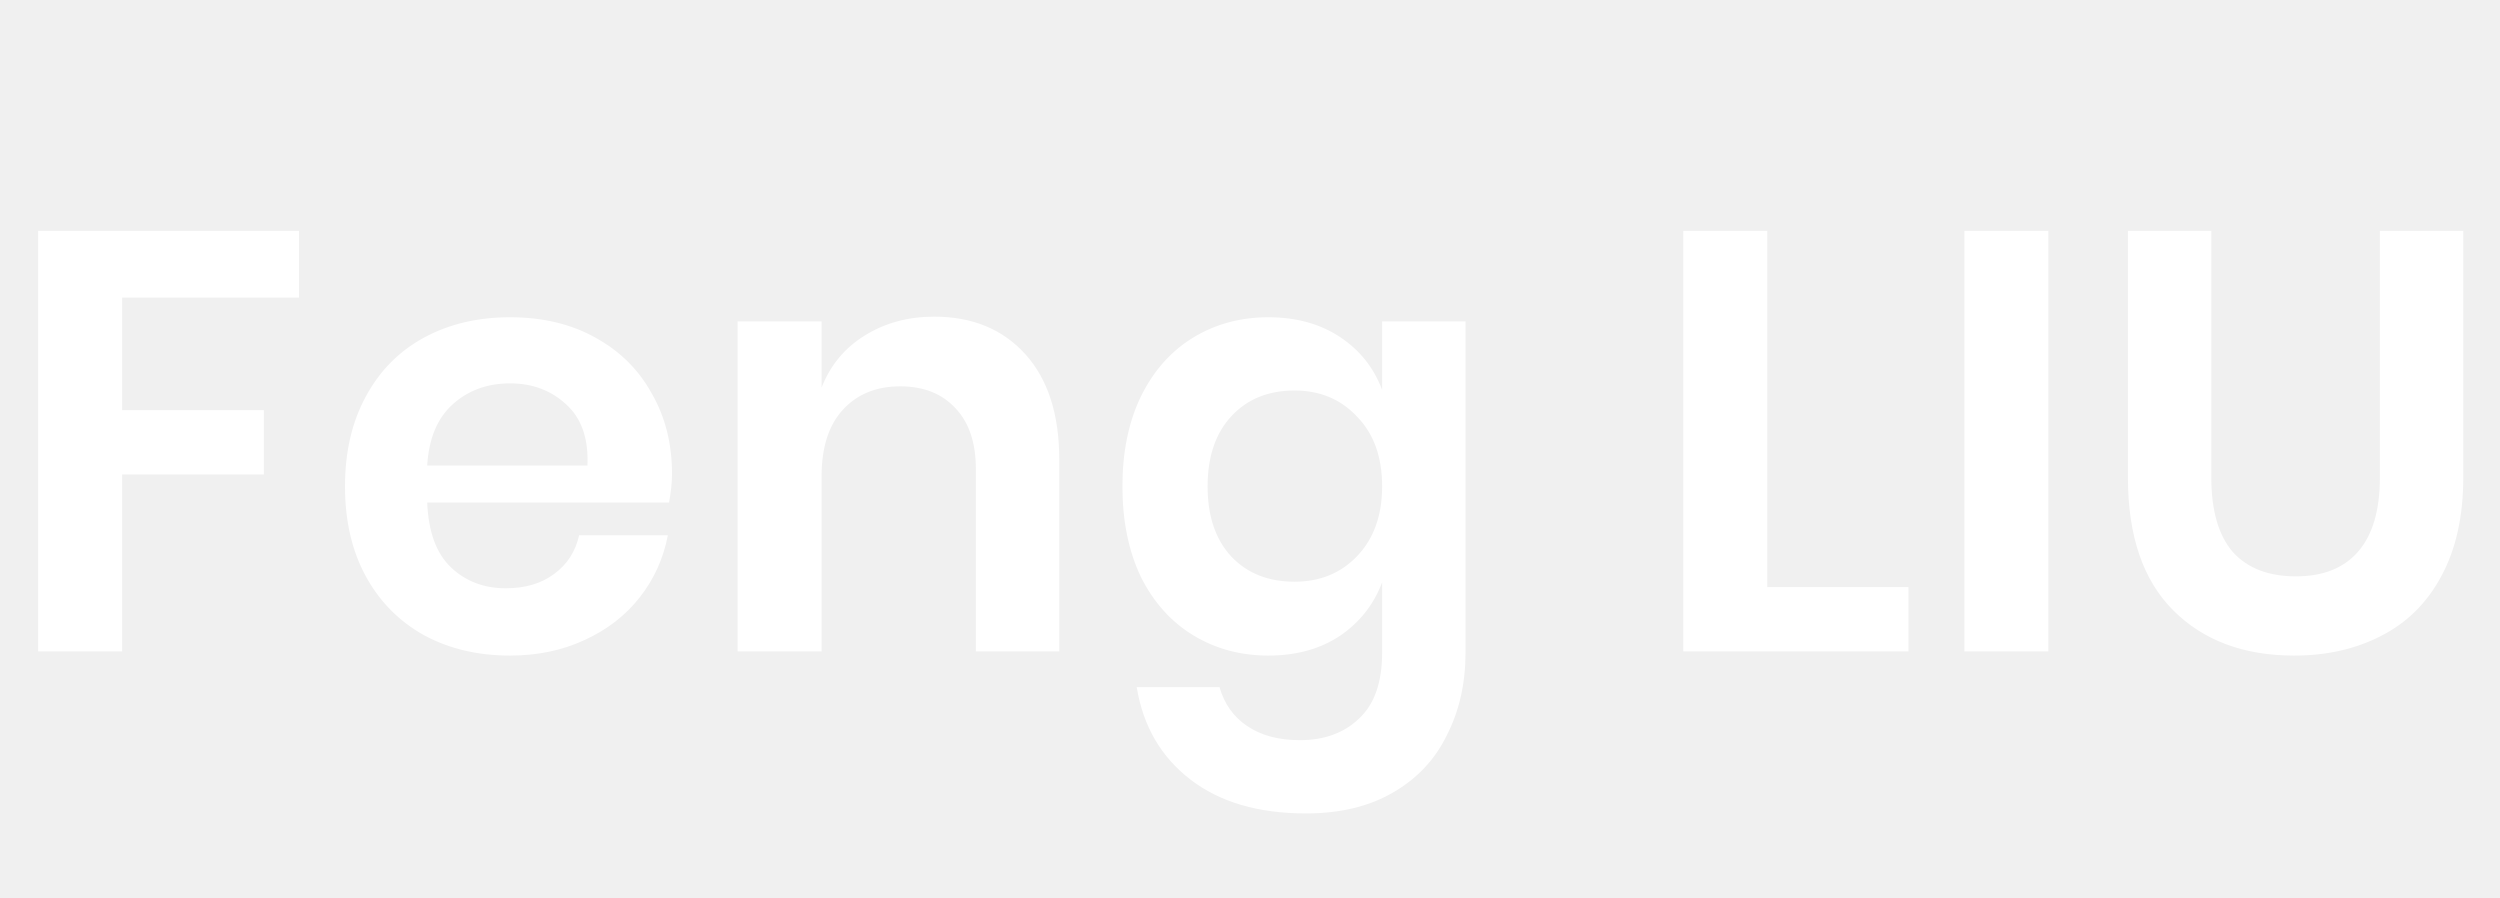
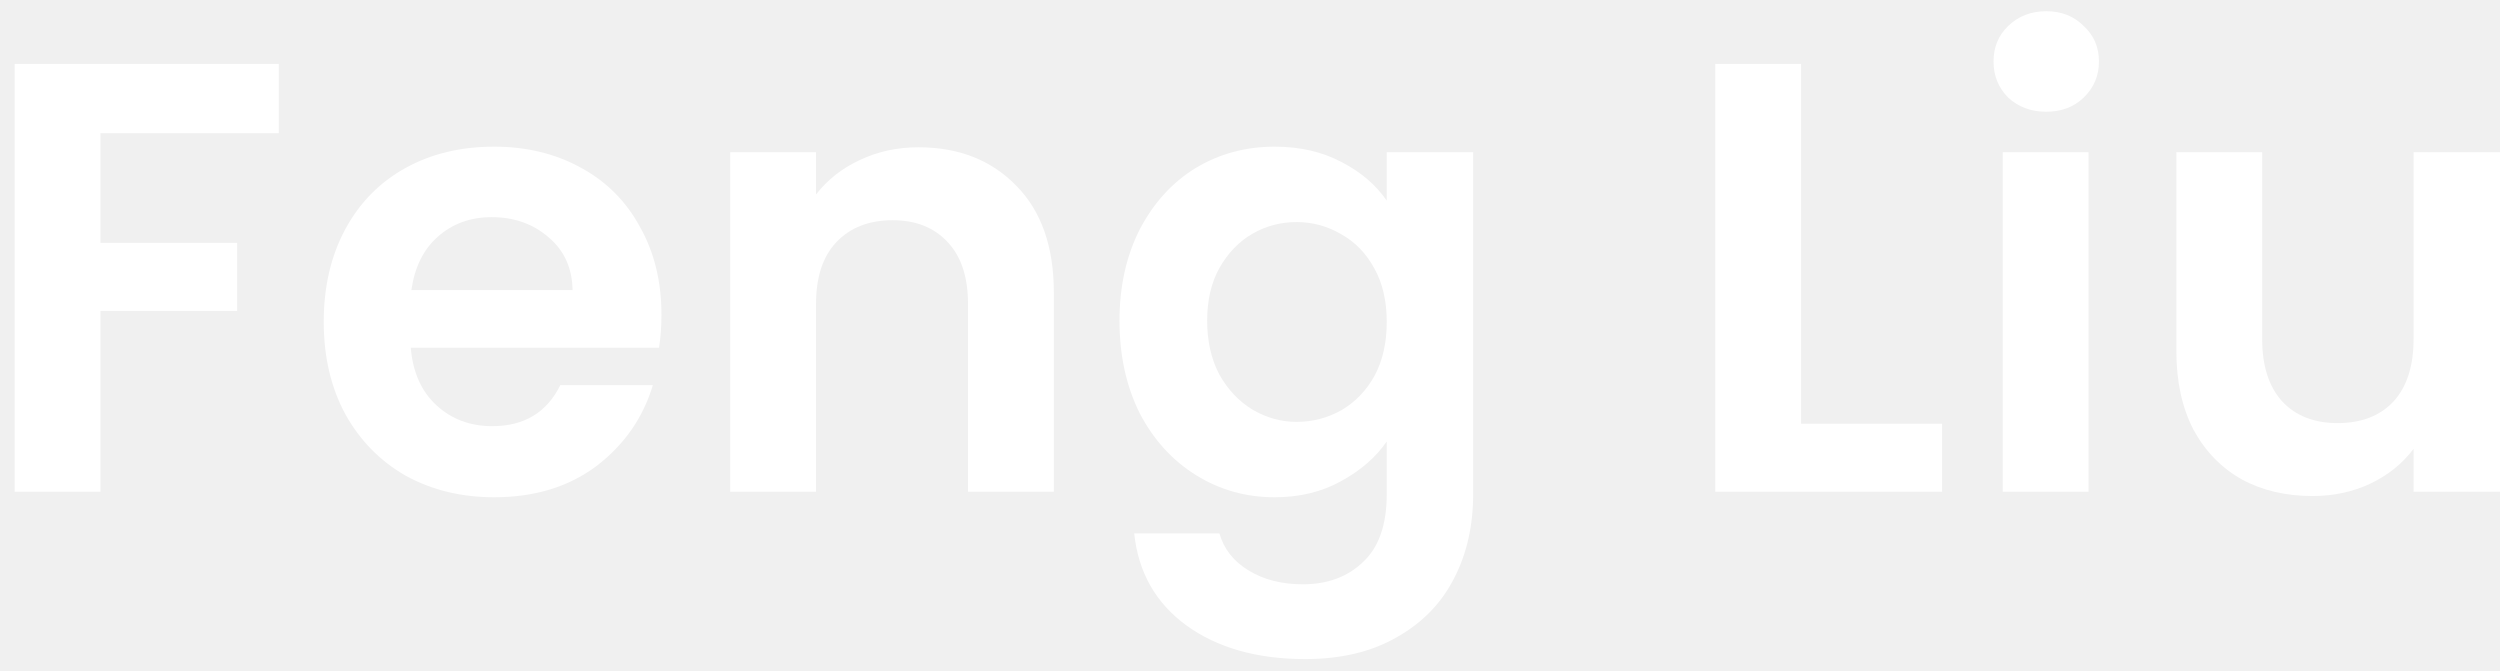
- <svg xmlns="http://www.w3.org/2000/svg" width="142" height="51" viewBox="0 0 142 51" fill="none">
-   <path d="M16.984 13.114V16.903H6.936V23.297H14.988V26.951H6.936V37H2.165V13.114H16.984ZM38.171 26.918C38.171 27.391 38.114 27.933 38.002 28.542H24.265C24.333 30.211 24.784 31.44 25.619 32.23C26.453 33.019 27.491 33.414 28.731 33.414C29.837 33.414 30.75 33.143 31.472 32.602C32.216 32.06 32.69 31.327 32.893 30.402H37.934C37.686 31.711 37.156 32.884 36.344 33.921C35.532 34.959 34.483 35.771 33.197 36.357C31.934 36.944 30.524 37.237 28.968 37.237C27.141 37.237 25.517 36.853 24.096 36.087C22.675 35.297 21.57 34.181 20.78 32.737C19.991 31.293 19.596 29.59 19.596 27.628C19.596 25.666 19.991 23.963 20.78 22.519C21.57 21.053 22.675 19.937 24.096 19.17C25.517 18.403 27.141 18.02 28.968 18.02C30.818 18.02 32.431 18.403 33.806 19.17C35.205 19.937 36.276 20.997 37.02 22.35C37.787 23.681 38.171 25.203 38.171 26.918ZM33.367 26.444C33.434 24.91 33.028 23.749 32.148 22.959C31.291 22.17 30.231 21.775 28.968 21.775C27.683 21.775 26.6 22.17 25.72 22.959C24.84 23.749 24.356 24.91 24.265 26.444H33.367ZM53.061 17.986C55.226 17.986 56.952 18.696 58.237 20.117C59.523 21.538 60.166 23.534 60.166 26.106V37H55.429V26.647C55.429 25.158 55.046 24.008 54.279 23.196C53.512 22.361 52.463 21.944 51.132 21.944C49.779 21.944 48.696 22.384 47.884 23.264C47.072 24.143 46.666 25.406 46.666 27.053V37H41.896V18.256H46.666V22.012C47.162 20.749 47.974 19.768 49.102 19.068C50.252 18.347 51.572 17.986 53.061 17.986ZM72.043 18.02C73.622 18.02 74.975 18.392 76.103 19.136C77.231 19.88 78.032 20.884 78.505 22.147V18.256H83.242V37.068C83.242 38.804 82.892 40.361 82.193 41.737C81.517 43.135 80.49 44.229 79.115 45.019C77.761 45.808 76.115 46.203 74.175 46.203C71.468 46.203 69.28 45.56 67.611 44.274C65.942 42.989 64.927 41.24 64.566 39.03H69.269C69.54 39.977 70.058 40.71 70.825 41.229C71.615 41.77 72.618 42.041 73.837 42.041C75.235 42.041 76.363 41.624 77.22 40.789C78.077 39.977 78.505 38.737 78.505 37.068V33.075C78.032 34.338 77.231 35.353 76.103 36.12C74.975 36.865 73.622 37.237 72.043 37.237C70.464 37.237 69.043 36.853 67.78 36.087C66.517 35.32 65.525 34.214 64.803 32.771C64.104 31.305 63.754 29.59 63.754 27.628C63.754 25.666 64.104 23.963 64.803 22.519C65.525 21.053 66.517 19.937 67.78 19.17C69.043 18.403 70.464 18.02 72.043 18.02ZM73.532 22.181C72.043 22.181 70.848 22.666 69.946 23.636C69.043 24.606 68.592 25.936 68.592 27.628C68.592 29.32 69.043 30.651 69.946 31.62C70.848 32.568 72.043 33.041 73.532 33.041C74.975 33.041 76.16 32.557 77.085 31.587C78.032 30.594 78.505 29.275 78.505 27.628C78.505 25.959 78.032 24.64 77.085 23.67C76.16 22.677 74.975 22.181 73.532 22.181ZM100.381 33.346H108.399V37H95.61V13.114H100.381V33.346ZM116.347 13.114V37H111.577V13.114H116.347ZM125.602 13.114V27.121C125.602 28.993 126.008 30.402 126.82 31.35C127.655 32.275 128.85 32.737 130.407 32.737C131.94 32.737 133.113 32.275 133.925 31.35C134.76 30.402 135.177 28.993 135.177 27.121V13.114H139.914V27.121C139.914 29.331 139.496 31.203 138.662 32.737C137.85 34.248 136.711 35.376 135.245 36.12C133.801 36.865 132.155 37.237 130.305 37.237C127.441 37.237 125.151 36.38 123.437 34.666C121.723 32.951 120.866 30.436 120.866 27.121V13.114H125.602Z" fill="white" />
+ <svg xmlns="http://www.w3.org/2000/svg" width="138" height="37" viewBox="0 0 138 37" fill="none">
+   <path d="M15.391 3.529V7.352H5.545V13.408H13.09V17.164H5.545V27.145H0.809V3.529H15.391Z" fill="white" />
+   <path d="M36.512 17.367C36.512 18.043 36.467 18.652 36.377 19.194H22.674C22.787 20.547 23.261 21.607 24.095 22.374C24.93 23.141 25.956 23.524 27.174 23.524C28.933 23.524 30.185 22.769 30.93 21.258H36.038C35.497 23.062 34.459 24.551 32.926 25.724C31.392 26.874 29.509 27.449 27.276 27.449C25.471 27.449 23.847 27.054 22.404 26.265C20.983 25.453 19.866 24.314 19.054 22.848C18.265 21.381 17.87 19.69 17.87 17.773C17.87 15.833 18.265 14.13 19.054 12.664C19.843 11.198 20.949 10.07 22.37 9.28C23.791 8.491 25.426 8.096 27.276 8.096C29.057 8.096 30.648 8.48 32.046 9.247C33.467 10.014 34.561 11.107 35.328 12.528C36.117 13.927 36.512 15.54 36.512 17.367ZM31.606 16.013C31.584 14.795 31.144 13.825 30.287 13.104C29.43 12.359 28.381 11.987 27.14 11.987C25.967 11.987 24.975 12.348 24.163 13.07C23.373 13.769 22.889 14.75 22.708 16.013H31.606Z" fill="white" />
+   <path d="M50.694 8.13C52.928 8.13 54.732 8.841 56.108 10.262C57.484 11.66 58.172 13.622 58.172 16.149V27.145H53.435V16.791C53.435 15.303 53.063 14.164 52.319 13.374C51.574 12.562 50.559 12.156 49.273 12.156C47.965 12.156 46.928 12.562 46.161 13.374C45.416 14.164 45.044 15.303 45.044 16.791V27.145H40.308V8.401H45.044V10.735C45.676 9.923 46.477 9.292 47.447 8.841C48.439 8.367 49.522 8.13 50.694 8.13Z" fill="white" />
+   <path d="M70.356 8.096C71.755 8.096 72.984 8.378 74.044 8.942C75.104 9.483 75.939 10.194 76.548 11.074V8.401H81.318V27.28C81.318 29.017 80.969 30.562 80.269 31.915C79.57 33.291 78.521 34.373 77.123 35.163C75.724 35.975 74.033 36.381 72.048 36.381C69.386 36.381 67.198 35.761 65.484 34.52C63.792 33.28 62.834 31.588 62.608 29.445H67.311C67.559 30.302 68.089 30.979 68.901 31.475C69.736 31.994 70.74 32.253 71.912 32.253C73.288 32.253 74.405 31.836 75.262 31.002C76.119 30.189 76.548 28.949 76.548 27.28V24.37C75.939 25.25 75.093 25.983 74.01 26.569C72.95 27.156 71.732 27.449 70.356 27.449C68.777 27.449 67.334 27.043 66.025 26.231C64.717 25.419 63.68 24.28 62.913 22.814C62.169 21.325 61.796 19.622 61.796 17.705C61.796 15.81 62.169 14.13 62.913 12.664C63.68 11.198 64.706 10.07 65.992 9.28C67.3 8.491 68.755 8.096 70.356 8.096ZM76.548 17.773C76.548 16.622 76.322 15.641 75.871 14.829C75.42 13.995 74.811 13.363 74.044 12.934C73.277 12.483 72.454 12.258 71.574 12.258C70.695 12.258 69.882 12.472 69.138 12.901C68.394 13.329 67.785 13.961 67.311 14.795C66.86 15.607 66.635 16.577 66.635 17.705C66.635 18.833 66.86 19.825 67.311 20.682C67.785 21.517 68.394 22.16 69.138 22.611C69.905 23.062 70.717 23.288 71.574 23.288C72.454 23.288 73.277 23.073 74.044 22.645C74.811 22.194 75.42 21.562 75.871 20.75C76.322 19.915 76.548 18.923 76.548 17.773Z" fill="white" />
+   <path d="M99.419 23.389H107.201V27.145H94.683V3.529H99.419V23.389Z" fill="white" />
+   <path d="M112.952 6.168C112.118 6.168 111.419 5.908 110.855 5.39C110.313 4.848 110.043 4.183 110.043 3.393C110.043 2.604 110.313 1.95 110.855 1.431C111.419 0.89 112.118 0.619 112.952 0.619C113.787 0.619 114.475 0.89 115.016 1.431C115.58 1.95 115.862 2.604 115.862 3.393C115.862 4.183 115.58 4.848 115.016 5.39C114.475 5.908 113.787 6.168 112.952 6.168ZM115.287 8.401V27.145H110.55V8.401H115.287Z" fill="white" />
+   <path d="M138 8.401V27.145H133.229V24.776C132.62 25.588 131.82 26.231 130.827 26.705C129.857 27.156 128.797 27.381 127.647 27.381C126.181 27.381 124.884 27.077 123.756 26.468C122.628 25.836 121.737 24.923 121.083 23.727C120.452 22.509 120.136 21.066 120.136 19.397V8.401H124.873V18.72C124.873 20.209 125.245 21.359 125.989 22.171C126.733 22.96 127.748 23.355 129.034 23.355C130.342 23.355 131.368 22.96 132.113 22.171C132.857 21.359 133.229 20.209 133.229 18.72V8.401H138Z" fill="white" />
</svg>
